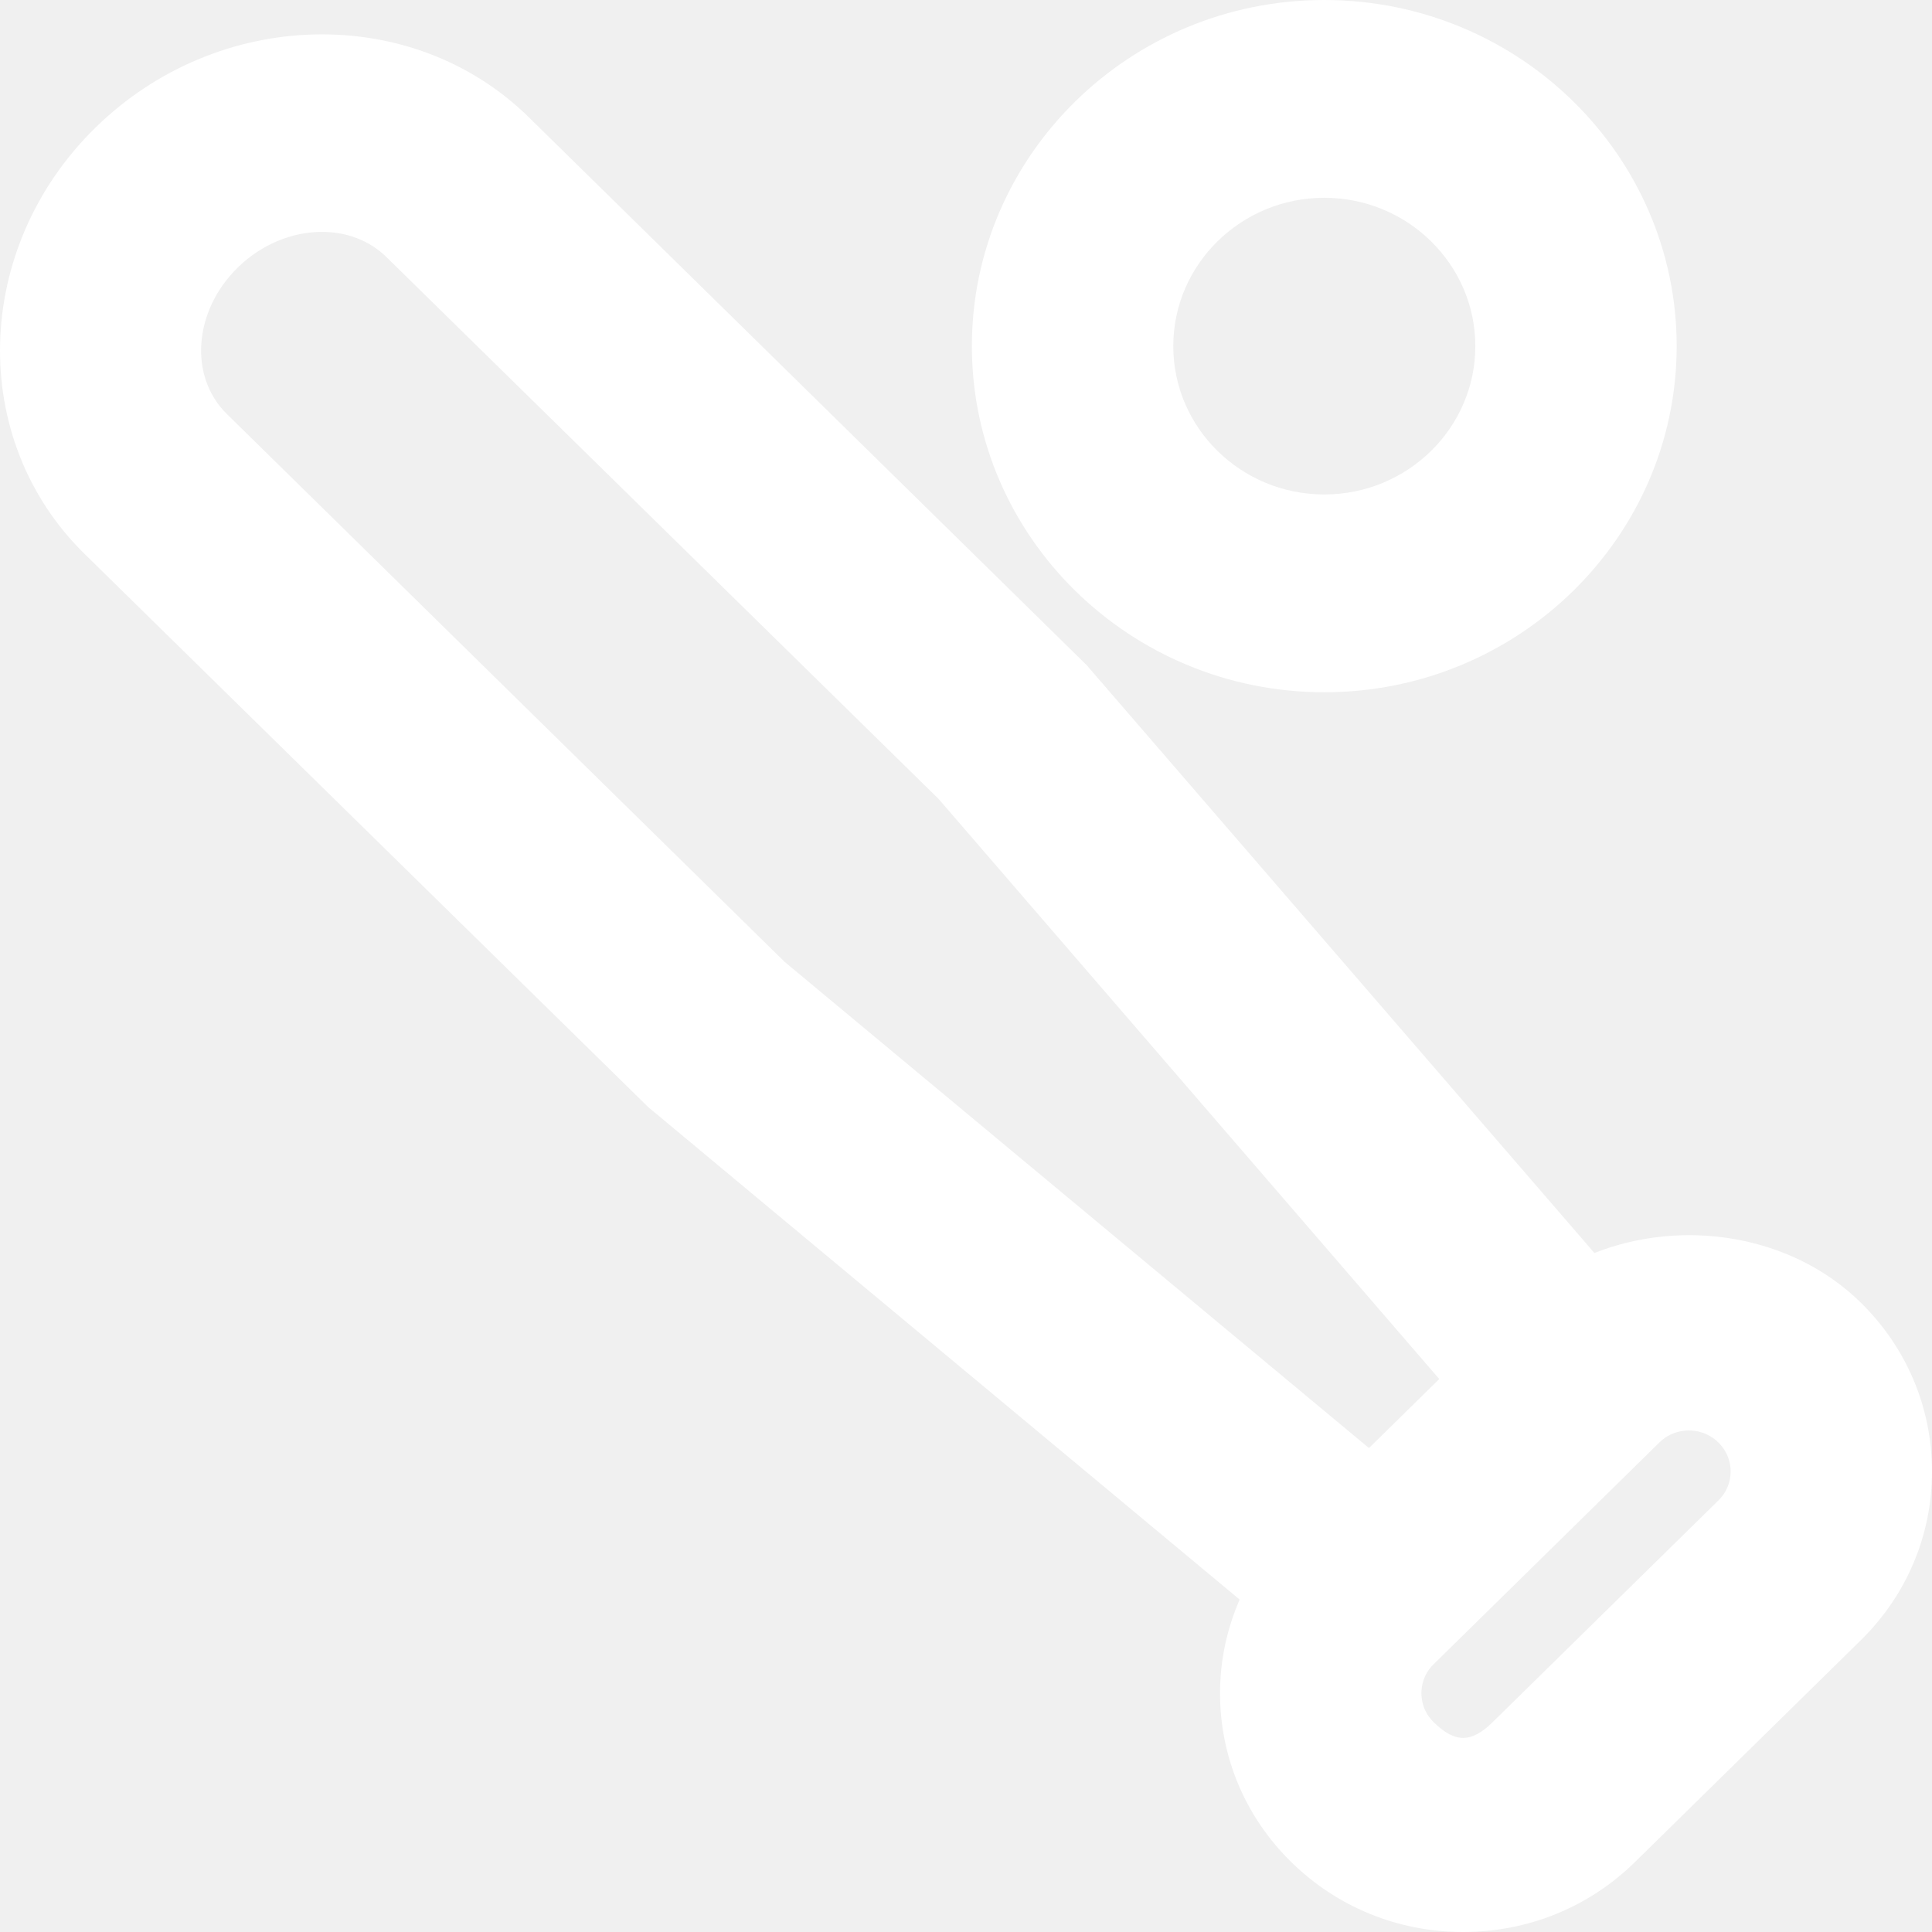
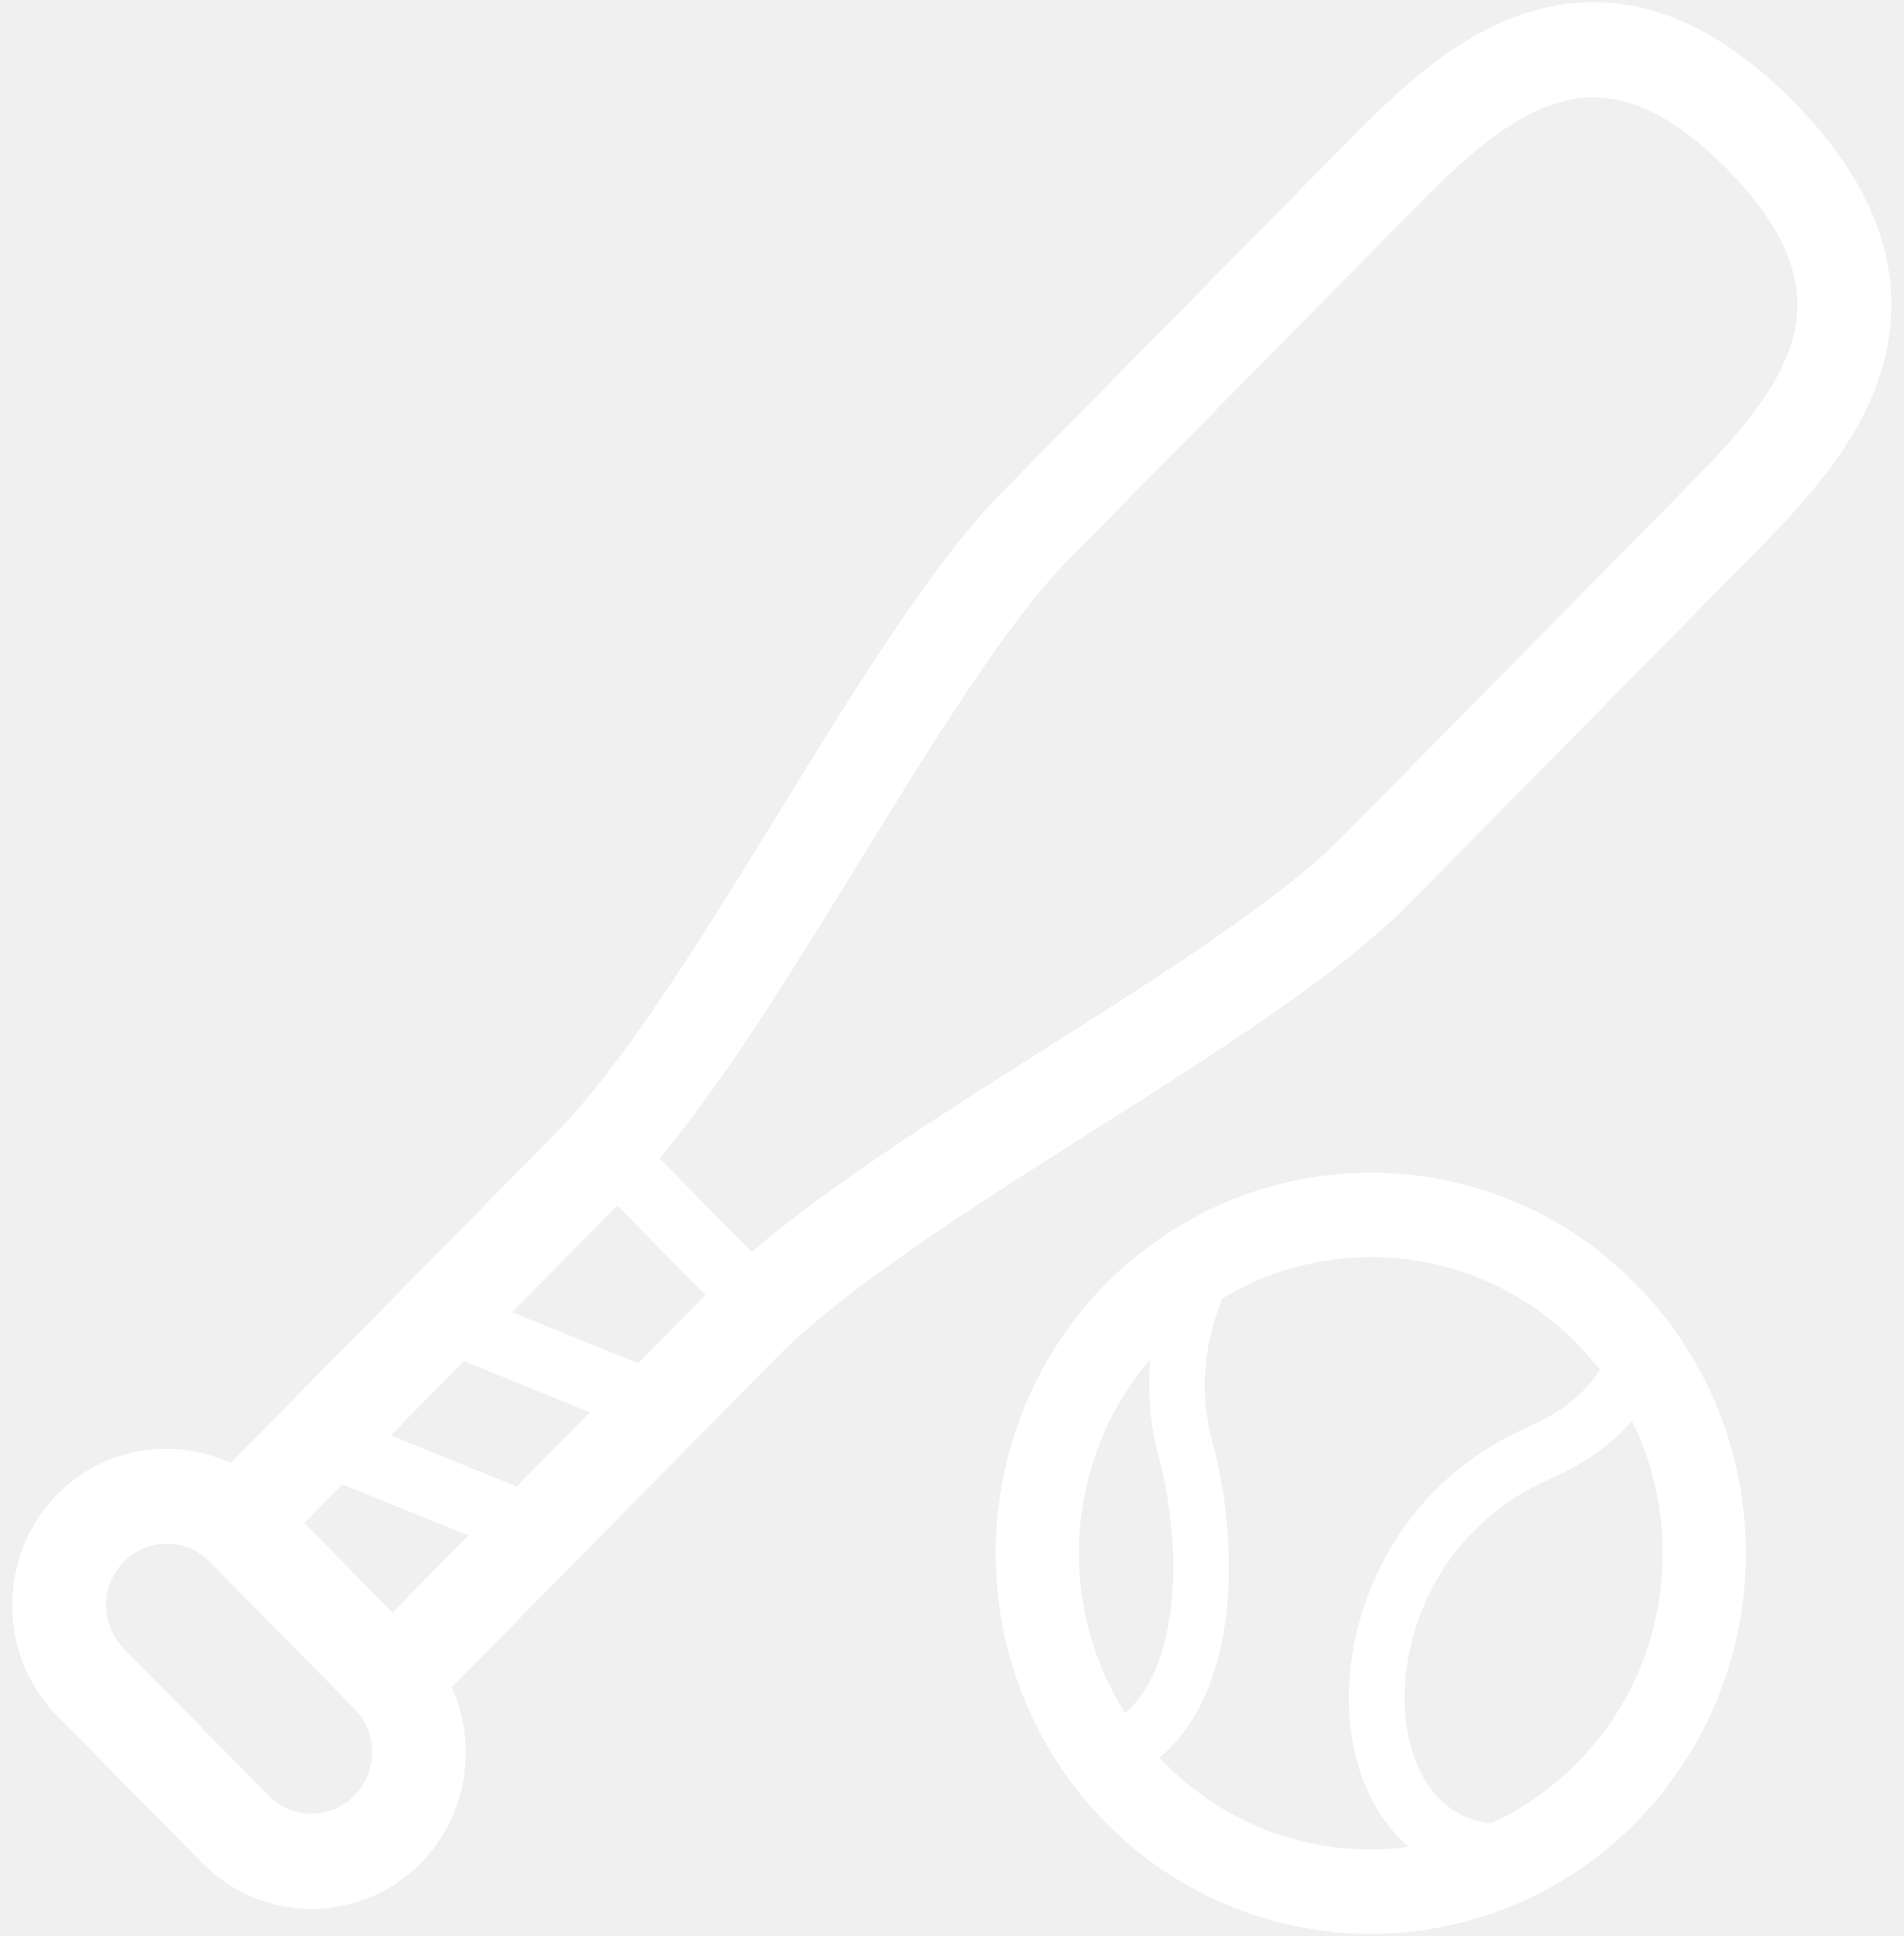
- <svg xmlns="http://www.w3.org/2000/svg" width="45" height="45" viewBox="0 0 45 45" fill="none">
-   <path d="M43.342 30.341C41.725 28.753 39.2 28.37 37.137 29.185L25.311 15.493L12.316 2.73C9.601 0.063 5.074 0.175 2.22 2.976L2.215 2.981C-0.637 5.782 -0.75 10.232 1.965 12.897L15.101 25.789L28.874 37.257C28.577 37.938 28.417 38.675 28.417 39.438C28.417 40.924 29.006 42.321 30.075 43.37C31.144 44.421 32.566 45 34.079 45C35.591 45 37.013 44.421 38.082 43.37L43.341 38.205C44.41 37.155 45 35.758 45 34.273C45 32.788 44.41 31.39 43.342 30.341ZM5.281 9.64C4.396 8.77 4.508 7.243 5.532 6.238L5.536 6.233C6.097 5.683 6.816 5.401 7.498 5.401C8.061 5.401 8.599 5.593 9 5.987L21.864 18.611L33.523 32.12L31.886 33.728L18.276 22.404L5.281 9.64ZM40.025 34.948L34.766 40.113C34.269 40.601 33.889 40.602 33.392 40.112C33.144 39.869 33.107 39.585 33.107 39.438C33.107 39.291 33.144 39.007 33.392 38.763L33.676 38.484L38.366 33.877L38.65 33.598C38.899 33.354 39.187 33.318 39.337 33.318C39.487 33.318 39.776 33.354 40.025 33.599C40.273 33.843 40.31 34.126 40.31 34.273C40.31 34.421 40.273 34.704 40.025 34.948Z" fill="white" />
-   <path d="M30.845 16.124C35.371 16.124 39.053 12.507 39.053 8.062C39.053 3.617 35.371 0 30.845 0C26.32 0 22.637 3.617 22.637 8.062C22.637 12.507 26.32 16.124 30.845 16.124ZM30.845 4.607C32.785 4.607 34.363 6.157 34.363 8.062C34.363 9.968 32.785 11.517 30.845 11.517C28.905 11.517 27.328 9.968 27.328 8.062C27.328 6.157 28.905 4.607 30.845 4.607Z" fill="white" />
+ <svg xmlns="http://www.w3.org/2000/svg" width="59" height="60" viewBox="0 0 59 60" fill="none">
+   <mask id="path-1-inside-1_471_67801" fill="white">
+     <path d="M58.482 8.075C58.148 6.435 57.204 4.791 55.586 3.15C54.145 1.689 52.712 0.772 51.269 0.347C50.192 0.027 49.123 -0.001 48.15 0.188C46.681 0.471 45.438 1.197 44.37 2.014C43.304 2.834 42.393 3.764 41.612 4.556C38.84 7.369 35.234 11.025 31.077 15.244C29.924 16.418 28.782 17.963 27.609 19.71C25.853 22.327 24.043 25.396 22.264 28.216C20.493 31.033 18.729 33.606 17.216 35.134L7.152 45.345C5.386 44.53 3.234 44.843 1.782 46.314C-0.084 48.208 -0.084 51.288 1.782 53.182L6.273 57.737C8.139 59.631 11.175 59.631 13.041 57.736C14.492 56.265 14.8 54.081 13.996 52.29L24.06 42.079C25.064 41.059 26.528 39.916 28.212 38.742C30.74 36.979 33.761 35.136 36.56 33.329C39.364 31.515 41.931 29.765 43.665 28.016C47.823 23.796 51.426 20.139 54.2 17.327C54.892 16.622 55.694 15.814 56.431 14.882C56.985 14.184 57.503 13.414 57.904 12.55C58.505 11.262 58.821 9.713 58.482 8.075ZM10.988 55.653C10.253 56.398 9.06 56.398 8.326 55.654L3.836 51.098C3.102 50.353 3.102 49.143 3.836 48.398C4.571 47.652 5.764 47.652 6.5 48.397L10.988 52.952C11.723 53.697 11.723 54.907 10.988 55.653ZM12.166 49.98L9.428 47.202L10.614 45.999L14.526 47.586L12.166 49.98ZM16.015 46.075L12.104 44.488L14.378 42.179L18.29 43.767L16.015 46.075ZM19.78 42.255L15.868 40.669L19.133 37.356L21.871 40.134L19.78 42.255ZM55.65 10.148C55.495 11.002 55.037 11.882 54.389 12.75C53.742 13.617 52.926 14.455 52.145 15.244C49.373 18.056 45.769 21.713 41.61 25.933C40.687 26.871 39.277 27.961 37.63 29.099C35.153 30.809 32.141 32.64 29.313 34.476C27.089 35.922 24.989 37.36 23.3 38.806L20.44 35.904C21.26 34.917 22.075 33.802 22.898 32.592C24.709 29.917 26.535 26.829 28.288 24.034C30.035 21.243 31.735 18.734 33.13 17.328C37.288 13.109 40.893 9.452 43.665 6.64C44.357 5.936 45.083 5.202 45.839 4.588C46.405 4.127 46.981 3.736 47.552 3.465C48.418 3.06 49.222 2.908 50.143 3.096C51.063 3.289 52.186 3.871 53.532 5.234C54.726 6.444 55.312 7.485 55.559 8.351C55.745 9.004 55.754 9.575 55.65 10.148Z" />
+     <path d="M52.133 41.564C51.784 41.029 51.381 40.521 50.937 40.041L50.931 40.036L50.8 39.902C48.533 37.537 45.506 36.348 42.489 36.348C41.379 36.348 40.273 36.508 39.197 36.83C38.271 37.104 37.361 37.505 36.511 38.027L36.518 38.023L36.507 38.03C35.802 38.458 35.129 38.974 34.506 39.567C32.088 41.884 30.867 45.016 30.867 48.143C30.867 50.267 31.428 52.399 32.568 54.281C32.861 54.774 33.198 55.247 33.574 55.701L33.576 55.704C33.578 55.705 33.578 55.707 33.578 55.707C33.725 55.887 33.881 56.065 34.041 56.238C36.325 58.69 39.411 59.931 42.493 59.93C44.192 59.93 45.896 59.551 47.473 58.789C48.547 58.275 49.56 57.58 50.47 56.709C51.022 56.181 51.511 55.613 51.933 55.007C53.377 52.969 54.109 50.563 54.109 48.153V48.116C54.109 45.833 53.451 43.543 52.13 41.559L52.133 41.564ZM34.924 53.053L34.871 53.097C33.935 51.628 33.44 49.917 33.436 48.143C33.44 45.909 34.228 43.772 35.664 42.108C35.635 42.375 35.622 42.643 35.622 42.919C35.622 43.665 35.726 44.432 35.928 45.2C36.216 46.258 36.371 47.449 36.369 48.553C36.371 49.28 36.304 49.975 36.166 50.618C35.959 51.598 35.58 52.39 35.066 52.919L34.924 53.053ZM42.493 57.322C39.984 57.322 37.654 56.309 35.932 54.47L35.998 54.416C36.246 54.206 36.477 53.958 36.684 53.681C37.17 53.037 37.539 52.231 37.777 51.285C37.981 50.465 38.086 49.546 38.086 48.552C38.086 47.278 37.913 45.96 37.586 44.74C37.422 44.125 37.339 43.513 37.339 42.919C37.339 42.116 37.486 41.31 37.779 40.525C37.815 40.421 37.858 40.32 37.857 40.255C39.256 39.404 40.859 38.956 42.489 38.956C45.002 38.956 47.339 39.977 49.067 41.831C49.254 42.033 49.428 42.24 49.594 42.452L49.52 42.571C49.067 43.246 48.344 43.801 47.373 44.227C45.609 44.994 44.157 46.254 43.172 47.87C42.296 49.302 41.814 50.986 41.814 52.611C41.814 54.139 42.222 55.489 42.994 56.513C43.196 56.786 43.425 57.029 43.671 57.237L43.676 57.242C43.287 57.295 42.888 57.322 42.493 57.322ZM48.706 54.814C47.963 55.526 47.106 56.101 46.229 56.513C46.091 56.499 45.958 56.479 45.83 56.444C45.641 56.399 45.461 56.334 45.282 56.242C44.746 55.973 44.317 55.516 44.009 54.885C43.697 54.251 43.533 53.464 43.533 52.612C43.533 51.305 43.922 49.946 44.629 48.786C45.435 47.474 46.618 46.45 48.05 45.826C49.084 45.381 49.927 44.783 50.555 44.054L50.581 44.023C51.209 45.283 51.54 46.703 51.54 48.136C51.54 50.69 50.534 53.062 48.706 54.814Z" />
+     <path d="M32.57 54.284C32.57 54.283 32.57 54.282 32.568 54.281L32.569 54.282L32.57 54.284Z" />
+     <path d="M51.933 55.008L51.933 55.007L51.929 55.012L51.933 55.008Z" />
+   </mask>
+   <path d="M58.482 8.075C58.148 6.435 57.204 4.791 55.586 3.15C54.145 1.689 52.712 0.772 51.269 0.347C50.192 0.027 49.123 -0.001 48.15 0.188C46.681 0.471 45.438 1.197 44.37 2.014C43.304 2.834 42.393 3.764 41.612 4.556C38.84 7.369 35.234 11.025 31.077 15.244C29.924 16.418 28.782 17.963 27.609 19.71C25.853 22.327 24.043 25.396 22.264 28.216C20.493 31.033 18.729 33.606 17.216 35.134L7.152 45.345C5.386 44.53 3.234 44.843 1.782 46.314C-0.084 48.208 -0.084 51.288 1.782 53.182L6.273 57.737C8.139 59.631 11.175 59.631 13.041 57.736C14.492 56.265 14.8 54.081 13.996 52.29L24.06 42.079C25.064 41.059 26.528 39.916 28.212 38.742C30.74 36.979 33.761 35.136 36.56 33.329C39.364 31.515 41.931 29.765 43.665 28.016C47.823 23.796 51.426 20.139 54.2 17.327C54.892 16.622 55.694 15.814 56.431 14.882C56.985 14.184 57.503 13.414 57.904 12.55C58.505 11.262 58.821 9.713 58.482 8.075ZM10.988 55.653C10.253 56.398 9.06 56.398 8.326 55.654L3.836 51.098C3.102 50.353 3.102 49.143 3.836 48.398C4.571 47.652 5.764 47.652 6.5 48.397L10.988 52.952C11.723 53.697 11.723 54.907 10.988 55.653ZM12.166 49.98L9.428 47.202L10.614 45.999L14.526 47.586L12.166 49.98ZM16.015 46.075L12.104 44.488L14.378 42.179L18.29 43.767L16.015 46.075ZM19.78 42.255L15.868 40.669L19.133 37.356L21.871 40.134L19.78 42.255ZM55.65 10.148C55.495 11.002 55.037 11.882 54.389 12.75C53.742 13.617 52.926 14.455 52.145 15.244C49.373 18.056 45.769 21.713 41.61 25.933C40.687 26.871 39.277 27.961 37.63 29.099C35.153 30.809 32.141 32.64 29.313 34.476C27.089 35.922 24.989 37.36 23.3 38.806L20.44 35.904C21.26 34.917 22.075 33.802 22.898 32.592C24.709 29.917 26.535 26.829 28.288 24.034C30.035 21.243 31.735 18.734 33.13 17.328C37.288 13.109 40.893 9.452 43.665 6.64C44.357 5.936 45.083 5.202 45.839 4.588C46.405 4.127 46.981 3.736 47.552 3.465C48.418 3.06 49.222 2.908 50.143 3.096C51.063 3.289 52.186 3.871 53.532 5.234C54.726 6.444 55.312 7.485 55.559 8.351C55.745 9.004 55.754 9.575 55.65 10.148Z" fill="white" />
+   <path d="M52.133 41.564C51.784 41.029 51.381 40.521 50.937 40.041L50.931 40.036L50.8 39.902C48.533 37.537 45.506 36.348 42.489 36.348C41.379 36.348 40.273 36.508 39.197 36.83C38.271 37.104 37.361 37.505 36.511 38.027L36.518 38.023L36.507 38.03C35.802 38.458 35.129 38.974 34.506 39.567C32.088 41.884 30.867 45.016 30.867 48.143C30.867 50.267 31.428 52.399 32.568 54.281C32.861 54.774 33.198 55.247 33.574 55.701L33.576 55.704C33.578 55.705 33.578 55.707 33.578 55.707C33.725 55.887 33.881 56.065 34.041 56.238C36.325 58.69 39.411 59.931 42.493 59.93C44.192 59.93 45.896 59.551 47.473 58.789C48.547 58.275 49.56 57.58 50.47 56.709C51.022 56.181 51.511 55.613 51.933 55.007C53.377 52.969 54.109 50.563 54.109 48.153V48.116C54.109 45.833 53.451 43.543 52.13 41.559L52.133 41.564ZM34.924 53.053L34.871 53.097C33.935 51.628 33.44 49.917 33.436 48.143C33.44 45.909 34.228 43.772 35.664 42.108C35.635 42.375 35.622 42.643 35.622 42.919C35.622 43.665 35.726 44.432 35.928 45.2C36.216 46.258 36.371 47.449 36.369 48.553C36.371 49.28 36.304 49.975 36.166 50.618C35.959 51.598 35.58 52.39 35.066 52.919L34.924 53.053ZM42.493 57.322C39.984 57.322 37.654 56.309 35.932 54.47L35.998 54.416C36.246 54.206 36.477 53.958 36.684 53.681C37.17 53.037 37.539 52.231 37.777 51.285C37.981 50.465 38.086 49.546 38.086 48.552C38.086 47.278 37.913 45.96 37.586 44.74C37.422 44.125 37.339 43.513 37.339 42.919C37.339 42.116 37.486 41.31 37.779 40.525C37.815 40.421 37.858 40.32 37.857 40.255C39.256 39.404 40.859 38.956 42.489 38.956C45.002 38.956 47.339 39.977 49.067 41.831C49.254 42.033 49.428 42.24 49.594 42.452L49.52 42.571C49.067 43.246 48.344 43.801 47.373 44.227C45.609 44.994 44.157 46.254 43.172 47.87C42.296 49.302 41.814 50.986 41.814 52.611C41.814 54.139 42.222 55.489 42.994 56.513C43.196 56.786 43.425 57.029 43.671 57.237L43.676 57.242C43.287 57.295 42.888 57.322 42.493 57.322ZM48.706 54.814C47.963 55.526 47.106 56.101 46.229 56.513C46.091 56.499 45.958 56.479 45.83 56.444C45.641 56.399 45.461 56.334 45.282 56.242C44.746 55.973 44.317 55.516 44.009 54.885C43.697 54.251 43.533 53.464 43.533 52.612C43.533 51.305 43.922 49.946 44.629 48.786C45.435 47.474 46.618 46.45 48.05 45.826C49.084 45.381 49.927 44.783 50.555 44.054L50.581 44.023C51.209 45.283 51.54 46.703 51.54 48.136C51.54 50.69 50.534 53.062 48.706 54.814Z" fill="white" />
+   <path d="M32.57 54.284C32.57 54.283 32.57 54.282 32.568 54.281L32.569 54.282L32.57 54.284Z" fill="white" />
+   <path d="M51.933 55.008L51.933 55.007L51.929 55.012L51.933 55.008Z" fill="white" />
+   <path d="M58.482 8.075L58.369 8.098L58.37 8.098L58.482 8.075ZM55.586 3.15L55.504 3.231L55.504 3.231L55.586 3.15ZM51.269 0.347L51.237 0.457L51.237 0.457L51.269 0.347ZM48.15 0.188L48.172 0.301L48.172 0.301L48.15 0.188ZM44.37 2.014L44.3 1.922L44.3 1.922L44.37 2.014ZM41.612 4.556L41.53 4.475L41.53 4.475L41.612 4.556ZM31.077 15.244L30.995 15.163L30.995 15.163L31.077 15.244ZM27.609 19.71L27.514 19.645L27.514 19.645L27.609 19.71ZM22.264 28.216L22.167 28.155L22.167 28.155L22.264 28.216ZM17.216 35.134L17.134 35.053L17.134 35.053L17.216 35.134ZM7.152 45.345L7.104 45.45L7.177 45.484L7.234 45.426L7.152 45.345ZM1.782 46.314L1.7 46.233L1.7 46.233L1.782 46.314ZM1.782 53.182L1.7 53.263L1.7 53.263L1.782 53.182ZM6.273 57.737L6.355 57.656L6.355 57.656L6.273 57.737ZM13.041 57.736L12.959 57.655L12.959 57.655L13.041 57.736ZM13.996 52.29L13.914 52.209L13.859 52.266L13.891 52.337L13.996 52.29ZM24.06 42.079L24.142 42.16L24.142 42.16L24.06 42.079ZM28.212 38.742L28.278 38.836L28.278 38.836L28.212 38.742ZM36.56 33.329L36.622 33.426L36.622 33.426L36.56 33.329ZM43.665 28.016L43.747 28.097L43.747 28.096L43.665 28.016ZM54.2 17.327L54.282 17.408L54.282 17.408L54.2 17.327ZM56.431 14.882L56.341 14.811L56.341 14.811L56.431 14.882ZM57.904 12.55L57.8 12.501L57.799 12.501L57.904 12.55ZM10.988 55.653L11.07 55.734L11.07 55.734L10.988 55.653ZM8.326 55.654L8.244 55.735L8.244 55.735L8.326 55.654ZM3.836 51.098L3.754 51.179L3.754 51.179L3.836 51.098ZM3.836 48.398L3.754 48.317L3.754 48.317L3.836 48.398ZM6.5 48.397L6.582 48.316L6.582 48.316L6.5 48.397ZM10.988 52.952L10.906 53.033L10.906 53.033L10.988 52.952ZM12.166 49.98L12.084 50.061L12.166 50.144L12.248 50.061L12.166 49.98ZM9.428 47.202L9.346 47.121L9.266 47.202L9.346 47.283L9.428 47.202ZM10.614 45.999L10.657 45.893L10.586 45.864L10.532 45.919L10.614 45.999ZM14.526 47.586L14.608 47.667L14.729 47.544L14.569 47.479L14.526 47.586ZM16.015 46.075L15.972 46.182L16.044 46.211L16.098 46.156L16.015 46.075ZM12.104 44.488L12.021 44.407L11.9 44.53L12.06 44.595L12.104 44.488ZM14.378 42.179L14.421 42.072L14.35 42.044L14.296 42.098L14.378 42.179ZM18.29 43.767L18.372 43.847L18.493 43.725L18.333 43.66L18.29 43.767ZM19.78 42.255L19.736 42.362L19.808 42.391L19.862 42.336L19.78 42.255ZM15.868 40.669L15.786 40.588L15.665 40.711L15.825 40.775L15.868 40.669ZM19.133 37.356L19.215 37.275L19.133 37.192L19.051 37.275L19.133 37.356ZM21.871 40.134L21.953 40.215L22.033 40.134L21.953 40.053L21.871 40.134ZM55.65 10.148L55.537 10.128L55.537 10.128L55.65 10.148ZM54.389 12.75L54.297 12.681L54.297 12.681L54.389 12.75ZM52.145 15.244L52.063 15.163L52.063 15.163L52.145 15.244ZM41.61 25.933L41.528 25.852L41.528 25.852L41.61 25.933ZM37.63 29.099L37.695 29.194L37.695 29.194L37.63 29.099ZM29.313 34.476L29.25 34.379L29.25 34.379L29.313 34.476ZM23.3 38.806L23.218 38.887L23.294 38.964L23.375 38.894L23.3 38.806ZM20.44 35.904L20.351 35.83L20.284 35.91L20.358 35.985L20.44 35.904ZM22.898 32.592L22.993 32.657L22.993 32.657L22.898 32.592ZM28.288 24.034L28.386 24.096L28.386 24.096L28.288 24.034ZM33.13 17.328L33.212 17.409L33.212 17.409L33.13 17.328ZM43.665 6.64L43.747 6.721L43.747 6.721L43.665 6.64ZM45.839 4.588L45.912 4.678L45.912 4.677L45.839 4.588ZM47.552 3.465L47.504 3.361L47.503 3.361L47.552 3.465ZM50.143 3.096L50.166 2.983L50.166 2.983L50.143 3.096ZM53.532 5.234L53.615 5.153L53.614 5.153L53.532 5.234ZM55.559 8.351L55.67 8.319L55.67 8.319L55.559 8.351ZM52.133 41.564L52.048 41.641L52.23 41.501L52.133 41.564ZM50.937 40.041L51.021 39.963L51.019 39.961L50.937 40.041ZM50.931 40.036L50.848 40.116L50.849 40.117L50.931 40.036ZM50.8 39.902L50.717 39.982L50.718 39.983L50.8 39.902ZM39.197 36.83L39.23 36.941L39.23 36.941L39.197 36.83ZM36.511 38.027L36.45 37.929L36.563 38.13L36.511 38.027ZM36.518 38.023L36.577 38.123L36.466 37.92L36.518 38.023ZM36.507 38.03L36.448 37.931L36.447 37.931L36.507 38.03ZM34.506 39.567L34.427 39.484L34.427 39.484L34.506 39.567ZM33.574 55.701L33.671 55.637L33.663 55.627L33.574 55.701ZM33.576 55.704L33.48 55.767L33.498 55.794L33.526 55.808L33.576 55.704ZM33.578 55.707L33.463 55.707L33.463 55.748L33.489 55.78L33.578 55.707ZM34.041 56.238L33.957 56.317L33.957 56.317L34.041 56.238ZM42.493 59.93L42.493 59.815L42.493 59.815L42.493 59.93ZM47.473 58.789L47.423 58.685L47.423 58.685L47.473 58.789ZM50.47 56.709L50.39 56.626L50.39 56.626L50.47 56.709ZM51.933 55.007L51.839 54.94L51.838 54.941L51.933 55.007ZM52.13 41.559L52.215 41.482L52.034 41.623L52.13 41.559ZM34.924 53.053L34.998 53.142L35.003 53.137L34.924 53.053ZM34.871 53.097L34.774 53.159L34.844 53.269L34.945 53.185L34.871 53.097ZM33.436 48.143L33.321 48.143L33.321 48.143L33.436 48.143ZM35.664 42.108L35.778 42.12L35.817 41.754L35.576 42.033L35.664 42.108ZM35.928 45.2L35.817 45.23L35.817 45.23L35.928 45.2ZM36.369 48.553L36.254 48.552L36.254 48.553L36.369 48.553ZM36.166 50.618L36.054 50.594L36.054 50.594L36.166 50.618ZM35.066 52.919L35.145 53.004L35.149 53L35.066 52.919ZM35.932 54.47L35.859 54.382L35.764 54.46L35.848 54.549L35.932 54.47ZM35.998 54.416L36.072 54.505L36.073 54.504L35.998 54.416ZM36.684 53.681L36.593 53.612L36.592 53.612L36.684 53.681ZM37.777 51.285L37.889 51.313L37.889 51.313L37.777 51.285ZM37.586 44.74L37.475 44.77L37.475 44.77L37.586 44.74ZM37.779 40.525L37.887 40.565L37.888 40.562L37.779 40.525ZM37.857 40.255L37.797 40.157L37.739 40.191L37.741 40.258L37.857 40.255ZM49.067 41.831L49.151 41.753L49.151 41.752L49.067 41.831ZM49.594 42.452L49.692 42.513L49.735 42.445L49.685 42.381L49.594 42.452ZM49.52 42.571L49.616 42.636L49.618 42.632L49.52 42.571ZM47.373 44.227L47.419 44.333L47.419 44.332L47.373 44.227ZM43.172 47.87L43.27 47.93L43.27 47.93L43.172 47.87ZM42.994 56.513L43.086 56.445L43.086 56.444L42.994 56.513ZM43.671 57.237L43.596 57.325L43.598 57.327L43.671 57.237ZM43.676 57.242L43.692 57.356L43.956 57.32L43.749 57.153L43.676 57.242ZM48.706 54.814L48.785 54.897L48.785 54.897L48.706 54.814ZM46.229 56.513L46.218 56.627L46.249 56.63L46.278 56.617L46.229 56.513ZM45.83 56.444L45.86 56.332L45.856 56.331L45.83 56.444ZM45.282 56.242L45.334 56.139L45.333 56.139L45.282 56.242ZM44.009 54.885L44.113 54.834L44.112 54.834L44.009 54.885ZM44.629 48.786L44.531 48.726L44.531 48.726L44.629 48.786ZM48.05 45.826L48.004 45.72L48.003 45.72L48.05 45.826ZM50.555 44.054L50.642 44.13L50.643 44.129L50.555 44.054ZM50.581 44.023L50.684 43.971L50.606 43.814L50.493 43.949L50.581 44.023ZM51.54 48.136H51.655H51.54ZM32.57 54.284L32.473 54.346L32.686 54.678V54.284H32.57ZM32.569 54.282L32.454 54.291L32.456 54.319L32.471 54.344L32.569 54.282ZM51.933 55.008L52.022 55.081L52.048 55.049L52.048 55.008L51.933 55.008ZM51.929 55.012L51.833 54.949L52.018 55.086L51.929 55.012ZM58.595 8.052C58.255 6.384 57.297 4.721 55.668 3.069L55.504 3.231C57.111 4.86 58.04 6.485 58.369 8.098L58.595 8.052ZM55.668 3.07C54.218 1.598 52.768 0.668 51.302 0.236L51.237 0.457C52.656 0.875 54.073 1.779 55.504 3.231L55.668 3.07ZM51.302 0.236C50.206 -0.089 49.119 -0.118 48.128 0.074L48.172 0.301C49.128 0.115 50.177 0.143 51.237 0.457L51.302 0.236ZM48.128 0.074C46.635 0.362 45.376 1.099 44.3 1.922L44.44 2.105C45.501 1.294 46.727 0.579 48.172 0.301L48.128 0.074ZM44.3 1.922C43.226 2.748 42.31 3.684 41.53 4.475L41.694 4.636C42.475 3.844 43.381 2.92 44.441 2.105L44.3 1.922ZM41.53 4.475C38.758 7.288 35.153 10.944 30.995 15.163L31.159 15.325C35.316 11.106 38.922 7.45 41.694 4.636L41.53 4.475ZM30.995 15.163C29.834 16.345 28.687 17.898 27.514 19.645L27.705 19.774C28.876 18.029 30.013 16.491 31.159 15.325L30.995 15.163ZM27.514 19.645C25.756 22.264 23.943 25.34 22.167 28.155L22.362 28.278C24.144 25.453 25.949 22.39 27.705 19.774L27.514 19.645ZM22.167 28.155C20.395 30.972 18.637 33.535 17.134 35.053L17.298 35.215C18.821 33.677 20.591 31.094 22.362 28.277L22.167 28.155ZM17.134 35.053L7.07 45.264L7.234 45.426L17.298 35.215L17.134 35.053ZM7.2 45.241C5.392 44.406 3.188 44.726 1.7 46.233L1.864 46.395C3.281 44.959 5.38 44.654 7.104 45.45L7.2 45.241ZM1.7 46.233C-0.21 48.172 -0.21 51.324 1.7 53.263L1.864 53.102C0.043 51.252 0.043 48.244 1.864 46.395L1.7 46.233ZM1.7 53.263L6.191 57.818L6.355 57.656L1.864 53.102L1.7 53.263ZM6.191 57.818C8.102 59.757 11.212 59.757 13.123 57.817L12.959 57.655C11.138 59.504 8.176 59.504 6.355 57.656L6.191 57.818ZM13.123 57.817C14.609 56.31 14.923 54.075 14.101 52.243L13.891 52.337C14.676 54.087 14.374 56.22 12.959 57.655L13.123 57.817ZM14.078 52.371L24.142 42.16L23.978 41.998L13.914 52.209L14.078 52.371ZM24.142 42.16C25.139 41.147 26.595 40.009 28.278 38.836L28.146 38.647C26.46 39.822 24.99 40.97 23.978 41.999L24.142 42.16ZM28.278 38.836C30.804 37.075 33.82 35.235 36.622 33.426L36.497 33.232C33.703 35.037 30.676 36.883 28.146 38.647L28.278 38.836ZM36.622 33.426C39.425 31.613 42.003 29.856 43.747 28.097L43.583 27.934C41.859 29.674 39.302 31.418 36.497 33.233L36.622 33.426ZM43.747 28.096C47.905 23.877 51.508 20.22 54.282 17.408L54.118 17.246C51.344 20.058 47.741 23.715 43.583 27.935L43.747 28.096ZM54.282 17.408C54.973 16.704 55.779 15.891 56.521 14.954L56.341 14.811C55.608 15.736 54.811 16.541 54.118 17.246L54.282 17.408ZM56.521 14.954C57.079 14.251 57.603 13.473 58.008 12.598L57.799 12.501C57.403 13.355 56.891 14.117 56.341 14.811L56.521 14.954ZM58.008 12.598C58.618 11.293 58.94 9.718 58.595 8.051L58.37 8.098C58.702 9.707 58.392 11.231 57.8 12.501L58.008 12.598ZM10.906 55.572C10.216 56.272 9.096 56.272 8.408 55.573L8.244 55.735C9.023 56.525 10.29 56.525 11.07 55.734L10.906 55.572ZM8.408 55.573L3.918 51.017L3.754 51.179L8.244 55.735L8.408 55.573ZM3.918 51.017C3.228 50.317 3.228 49.179 3.918 48.479L3.754 48.317C2.976 49.107 2.976 50.389 3.754 51.179L3.918 51.017ZM3.918 48.479C4.608 47.779 5.727 47.779 6.418 48.478L6.582 48.316C5.801 47.525 4.534 47.525 3.754 48.317L3.918 48.479ZM6.418 48.478L10.906 53.033L11.07 52.871L6.582 48.316L6.418 48.478ZM10.906 53.033C11.597 53.733 11.597 54.871 10.906 55.572L11.07 55.734C11.85 54.943 11.85 53.661 11.07 52.871L10.906 53.033ZM12.248 49.899L9.51 47.121L9.346 47.283L12.084 50.061L12.248 49.899ZM9.51 47.283L10.696 46.08L10.532 45.919L9.346 47.121L9.51 47.283ZM10.57 46.106L14.482 47.693L14.569 47.479L10.657 45.893L10.57 46.106ZM14.444 47.505L12.084 49.899L12.248 50.061L14.608 47.667L14.444 47.505ZM16.059 45.968L12.147 44.381L12.06 44.595L15.972 46.182L16.059 45.968ZM12.186 44.569L14.46 42.26L14.296 42.098L12.021 44.407L12.186 44.569ZM14.335 42.286L18.247 43.873L18.333 43.66L14.421 42.072L14.335 42.286ZM18.208 43.686L15.933 45.994L16.098 46.156L18.372 43.847L18.208 43.686ZM19.823 42.148L15.911 40.562L15.825 40.775L19.736 42.362L19.823 42.148ZM15.95 40.749L19.215 37.437L19.051 37.275L15.786 40.588L15.95 40.749ZM19.051 37.437L21.789 40.215L21.953 40.053L19.215 37.275L19.051 37.437ZM21.789 40.053L19.698 42.174L19.862 42.336L21.953 40.215L21.789 40.053ZM55.537 10.128C55.386 10.957 54.939 11.821 54.297 12.681L54.481 12.819C55.135 11.944 55.604 11.047 55.763 10.169L55.537 10.128ZM54.297 12.681C53.655 13.541 52.844 14.373 52.063 15.163L52.227 15.325C53.007 14.536 53.829 13.694 54.481 12.819L54.297 12.681ZM52.063 15.163C49.291 17.975 45.687 21.632 41.528 25.852L41.692 26.013C45.851 21.794 49.455 18.137 52.227 15.325L52.063 15.163ZM41.528 25.852C40.613 26.782 39.21 27.867 37.564 29.004L37.695 29.194C39.344 28.055 40.761 26.959 41.692 26.013L41.528 25.852ZM37.564 29.004C35.089 30.713 32.083 32.54 29.25 34.379L29.375 34.572C32.199 32.739 35.217 30.905 37.695 29.194L37.564 29.004ZM29.25 34.379C27.026 35.826 24.92 37.267 23.225 38.719L23.375 38.894C25.057 37.452 27.153 36.018 29.375 34.572L29.25 34.379ZM23.382 38.725L20.522 35.823L20.358 35.985L23.218 38.887L23.382 38.725ZM20.528 35.977C21.352 34.987 22.169 33.869 22.993 32.657L22.802 32.527C21.981 33.736 21.169 34.847 20.351 35.83L20.528 35.977ZM22.993 32.657C24.806 29.979 26.635 26.887 28.386 24.096L28.19 23.973C26.435 26.772 24.612 29.854 22.802 32.527L22.993 32.657ZM28.386 24.096C30.134 21.303 31.827 18.805 33.212 17.409L33.048 17.247C31.643 18.664 29.936 21.184 28.19 23.973L28.386 24.096ZM33.212 17.409C37.37 13.19 40.975 9.533 43.747 6.721L43.583 6.559C40.811 9.371 37.206 13.028 33.048 17.247L33.212 17.409ZM43.747 6.721C44.44 6.016 45.161 5.287 45.912 4.678L45.767 4.499C45.005 5.117 44.274 5.856 43.583 6.559L43.747 6.721ZM45.912 4.677C46.473 4.22 47.042 3.835 47.602 3.569L47.503 3.361C46.921 3.638 46.336 4.034 45.767 4.499L45.912 4.677ZM47.601 3.569C48.45 3.173 49.228 3.027 50.12 3.209L50.166 2.983C49.215 2.789 48.386 2.948 47.504 3.361L47.601 3.569ZM50.119 3.209C51.011 3.395 52.115 3.963 53.45 5.315L53.614 5.153C52.258 3.779 51.115 3.182 50.166 2.983L50.119 3.209ZM53.45 5.315C54.634 6.515 55.208 7.54 55.449 8.383L55.67 8.319C55.416 7.43 54.817 6.373 53.615 5.153L53.45 5.315ZM55.449 8.382C55.629 9.018 55.638 9.57 55.537 10.128L55.763 10.169C55.87 9.579 55.861 8.99 55.67 8.319L55.449 8.382ZM52.23 41.501C51.876 40.96 51.469 40.447 51.021 39.963L50.852 40.12C51.292 40.595 51.691 41.098 52.037 41.627L52.23 41.501ZM51.019 39.961L51.013 39.955L50.849 40.117L50.855 40.122L51.019 39.961ZM51.013 39.955L50.883 39.822L50.718 39.983L50.848 40.116L51.013 39.955ZM50.883 39.823C48.594 37.434 45.537 36.233 42.489 36.233V36.463C45.476 36.463 48.473 37.64 50.717 39.982L50.883 39.823ZM42.489 36.233C41.368 36.233 40.251 36.394 39.164 36.72L39.23 36.941C40.295 36.621 41.39 36.463 42.489 36.463V36.233ZM39.165 36.72C38.228 36.997 37.31 37.402 36.45 37.929L36.571 38.125C37.413 37.609 38.313 37.212 39.23 36.941L39.165 36.72ZM36.563 38.13L36.57 38.126L36.466 37.92L36.459 37.924L36.563 38.13ZM36.46 37.924L36.448 37.931L36.565 38.129L36.577 38.123L36.46 37.924ZM36.447 37.931C35.735 38.364 35.055 38.885 34.427 39.484L34.586 39.651C35.202 39.063 35.869 38.552 36.567 38.129L36.447 37.931ZM34.427 39.484C31.985 41.823 30.752 44.987 30.752 48.143H30.982C30.982 45.046 32.192 41.944 34.586 39.651L34.427 39.484ZM30.752 48.143C30.752 50.288 31.319 52.44 32.47 54.34L32.667 54.221C31.538 52.358 30.982 50.247 30.982 48.143H30.752ZM32.469 54.339C32.766 54.839 33.106 55.316 33.486 55.775L33.663 55.627C33.29 55.178 32.957 54.71 32.667 54.222L32.469 54.339ZM33.478 55.764L33.48 55.767L33.672 55.641L33.671 55.638L33.478 55.764ZM33.526 55.808C33.496 55.793 33.479 55.768 33.471 55.748C33.467 55.739 33.465 55.73 33.464 55.724C33.464 55.72 33.463 55.717 33.463 55.714C33.463 55.713 33.463 55.712 33.463 55.71C33.463 55.71 33.463 55.709 33.463 55.708C33.463 55.708 33.463 55.708 33.463 55.708C33.463 55.707 33.463 55.707 33.463 55.707C33.463 55.707 33.463 55.707 33.463 55.707C33.463 55.707 33.463 55.707 33.463 55.707C33.463 55.707 33.463 55.707 33.578 55.707C33.693 55.707 33.693 55.707 33.693 55.707C33.693 55.707 33.693 55.707 33.693 55.707C33.693 55.706 33.693 55.706 33.693 55.706C33.693 55.706 33.693 55.706 33.693 55.706C33.693 55.706 33.693 55.705 33.693 55.705C33.693 55.704 33.693 55.704 33.693 55.703C33.693 55.702 33.693 55.7 33.693 55.699C33.693 55.696 33.693 55.693 33.692 55.689C33.691 55.682 33.689 55.673 33.685 55.663C33.676 55.642 33.658 55.615 33.626 55.6L33.526 55.808ZM33.489 55.78C33.638 55.962 33.794 56.142 33.957 56.317L34.126 56.16C33.967 55.989 33.813 55.812 33.667 55.634L33.489 55.78ZM33.957 56.317C36.264 58.792 39.38 60.046 42.493 60.045L42.493 59.815C39.442 59.815 36.387 58.587 34.126 56.16L33.957 56.317ZM42.493 60.045C44.209 60.045 45.93 59.662 47.523 58.893L47.423 58.685C45.862 59.439 44.175 59.815 42.493 59.815V60.045ZM47.523 58.893C48.608 58.374 49.631 57.672 50.549 56.792L50.39 56.626C49.489 57.488 48.486 58.176 47.423 58.685L47.523 58.893ZM50.549 56.792C51.107 56.26 51.601 55.685 52.028 55.072L51.838 54.941C51.421 55.54 50.937 56.103 50.39 56.626L50.549 56.792ZM52.027 55.073C53.486 53.016 54.224 50.586 54.224 48.153H53.994C53.994 50.54 53.269 52.923 51.839 54.94L52.027 55.073ZM54.224 48.116C54.224 45.811 53.56 43.498 52.225 41.495L52.034 41.623C53.342 43.587 53.994 45.855 53.994 48.116H54.224ZM52.044 41.637L52.048 41.641L52.219 41.486L52.215 41.482L52.044 41.637ZM34.85 52.964L34.798 53.008L34.945 53.185L34.998 53.141L34.85 52.964ZM34.969 53.035C34.045 51.584 33.555 49.896 33.552 48.143L33.321 48.143C33.325 49.939 33.826 51.671 34.774 53.159L34.969 53.035ZM33.552 48.143C33.555 45.937 34.334 43.826 35.751 42.183L35.576 42.033C34.123 43.718 33.325 45.882 33.321 48.143L33.552 48.143ZM35.549 42.096C35.52 42.367 35.507 42.64 35.507 42.919H35.737C35.737 42.647 35.75 42.383 35.778 42.12L35.549 42.096ZM35.507 42.919C35.507 43.675 35.612 44.453 35.817 45.23L36.04 45.171C35.84 44.412 35.737 43.654 35.737 42.919H35.507ZM35.817 45.23C36.102 46.278 36.255 47.458 36.254 48.552L36.484 48.553C36.486 47.439 36.33 46.238 36.039 45.17L35.817 45.23ZM36.254 48.553C36.255 49.274 36.19 49.96 36.054 50.594L36.279 50.643C36.419 49.99 36.486 49.287 36.484 48.552L36.254 48.553ZM36.054 50.594C35.849 51.56 35.478 52.33 34.983 52.839L35.149 53C35.683 52.45 36.068 51.636 36.279 50.642L36.054 50.594ZM34.987 52.836L34.845 52.969L35.003 53.137L35.145 53.003L34.987 52.836ZM42.493 57.207C40.016 57.207 37.717 56.207 36.016 54.392L35.848 54.549C37.592 56.411 39.952 57.437 42.493 57.437V57.207ZM36.006 54.559L36.072 54.505L35.925 54.327L35.859 54.382L36.006 54.559ZM36.073 54.504C36.328 54.288 36.564 54.034 36.777 53.75L36.592 53.612C36.389 53.883 36.164 54.124 35.924 54.328L36.073 54.504ZM36.776 53.751C37.273 53.092 37.648 52.271 37.889 51.313L37.666 51.257C37.43 52.191 37.068 52.983 36.593 53.612L36.776 53.751ZM37.889 51.313C38.096 50.482 38.201 49.554 38.201 48.552H37.97C37.97 49.538 37.867 50.448 37.666 51.257L37.889 51.313ZM38.201 48.552C38.201 47.268 38.027 45.94 37.698 44.71L37.475 44.77C37.8 45.98 37.97 47.288 37.97 48.552H38.201ZM37.698 44.71C37.536 44.105 37.454 43.503 37.454 42.919H37.223C37.223 43.524 37.308 44.146 37.475 44.77L37.698 44.71ZM37.454 42.919C37.454 42.13 37.599 41.338 37.887 40.565L37.671 40.484C37.373 41.282 37.223 42.102 37.223 42.919H37.454ZM37.888 40.562C37.903 40.518 37.927 40.457 37.942 40.411C37.957 40.365 37.973 40.306 37.972 40.252L37.741 40.258C37.742 40.269 37.737 40.294 37.722 40.34C37.707 40.386 37.691 40.428 37.67 40.487L37.888 40.562ZM37.916 40.354C39.297 39.514 40.88 39.071 42.489 39.071V38.84C40.838 38.84 39.214 39.295 37.797 40.157L37.916 40.354ZM42.489 39.071C44.969 39.071 47.276 40.079 48.982 41.909L49.151 41.752C47.401 39.875 45.034 38.84 42.489 38.84V39.071ZM48.982 41.909C49.167 42.109 49.339 42.314 49.504 42.524L49.685 42.381C49.517 42.167 49.341 41.958 49.151 41.753L48.982 41.909ZM49.496 42.392L49.422 42.511L49.618 42.632L49.692 42.513L49.496 42.392ZM49.425 42.507C48.987 43.158 48.284 43.702 47.326 44.121L47.419 44.332C48.405 43.901 49.147 43.333 49.616 42.636L49.425 42.507ZM47.327 44.121C45.541 44.898 44.071 46.174 43.073 47.81L43.27 47.93C44.242 46.335 45.676 45.09 47.419 44.333L47.327 44.121ZM43.073 47.809C42.187 49.259 41.699 50.964 41.699 52.611H41.929C41.929 51.008 42.405 49.344 43.27 47.93L43.073 47.809ZM41.699 52.611C41.699 54.16 42.113 55.535 42.902 56.583L43.086 56.444C42.332 55.443 41.929 54.119 41.929 52.611H41.699ZM42.901 56.582C43.109 56.861 43.343 57.111 43.596 57.325L43.745 57.15C43.506 56.947 43.283 56.71 43.086 56.445L42.901 56.582ZM43.598 57.327L43.604 57.332L43.749 57.153L43.743 57.148L43.598 57.327ZM43.661 57.128C43.277 57.18 42.883 57.207 42.493 57.207V57.437C42.893 57.437 43.297 57.41 43.692 57.356L43.661 57.128ZM48.626 54.731C47.892 55.433 47.046 56.002 46.18 56.408L46.278 56.617C47.166 56.2 48.033 55.618 48.785 54.897L48.626 54.731ZM46.24 56.398C46.106 56.385 45.98 56.365 45.86 56.332L45.799 56.555C45.936 56.592 46.076 56.613 46.218 56.627L46.24 56.398ZM45.856 56.331C45.676 56.289 45.505 56.227 45.334 56.139L45.229 56.345C45.417 56.441 45.605 56.509 45.804 56.556L45.856 56.331ZM45.333 56.139C44.824 55.883 44.412 55.447 44.113 54.834L43.906 54.935C44.223 55.585 44.669 56.062 45.23 56.345L45.333 56.139ZM44.112 54.834C43.81 54.219 43.648 53.45 43.648 52.612H43.417C43.417 53.478 43.584 54.283 43.906 54.936L44.112 54.834ZM43.648 52.612C43.648 51.327 44.031 49.989 44.728 48.846L44.531 48.726C43.813 49.904 43.417 51.283 43.417 52.612H43.648ZM44.727 48.846C45.52 47.555 46.685 46.547 48.096 45.932L48.003 45.72C46.551 46.354 45.349 47.393 44.531 48.726L44.727 48.846ZM48.095 45.932C49.143 45.481 50.001 44.874 50.642 44.13L50.467 43.979C49.853 44.693 49.025 45.281 48.004 45.72L48.095 45.932ZM50.643 44.129L50.669 44.097L50.493 43.949L50.466 43.98L50.643 44.129ZM50.478 44.074C51.098 45.318 51.425 46.72 51.425 48.136H51.655C51.655 46.685 51.32 45.248 50.684 43.971L50.478 44.074ZM51.425 48.136C51.425 50.659 50.431 53 48.626 54.731L48.785 54.897C50.637 53.123 51.655 50.721 51.655 48.136H51.425ZM32.686 54.284C32.686 54.278 32.685 54.26 32.677 54.24C32.669 54.221 32.659 54.209 32.652 54.202L32.484 54.359C32.48 54.354 32.47 54.343 32.463 54.326C32.455 54.306 32.455 54.29 32.455 54.284H32.686ZM32.453 54.29L32.454 54.291L32.683 54.272L32.683 54.271L32.453 54.29ZM32.471 54.344L32.473 54.346L32.667 54.222L32.666 54.219L32.471 54.344ZM52.048 55.008L52.048 55.007L51.818 55.006L51.818 55.007L52.048 55.008ZM51.837 54.943L51.833 54.949L52.025 55.076L52.029 55.07L51.837 54.943ZM52.018 55.086L52.022 55.081L51.844 54.934L51.84 54.939L52.018 55.086ZM54.224 48.153V48.116H53.994V48.153H54.224Z" fill="white" mask="url(#path-1-inside-1_471_67801)" />
</svg>
